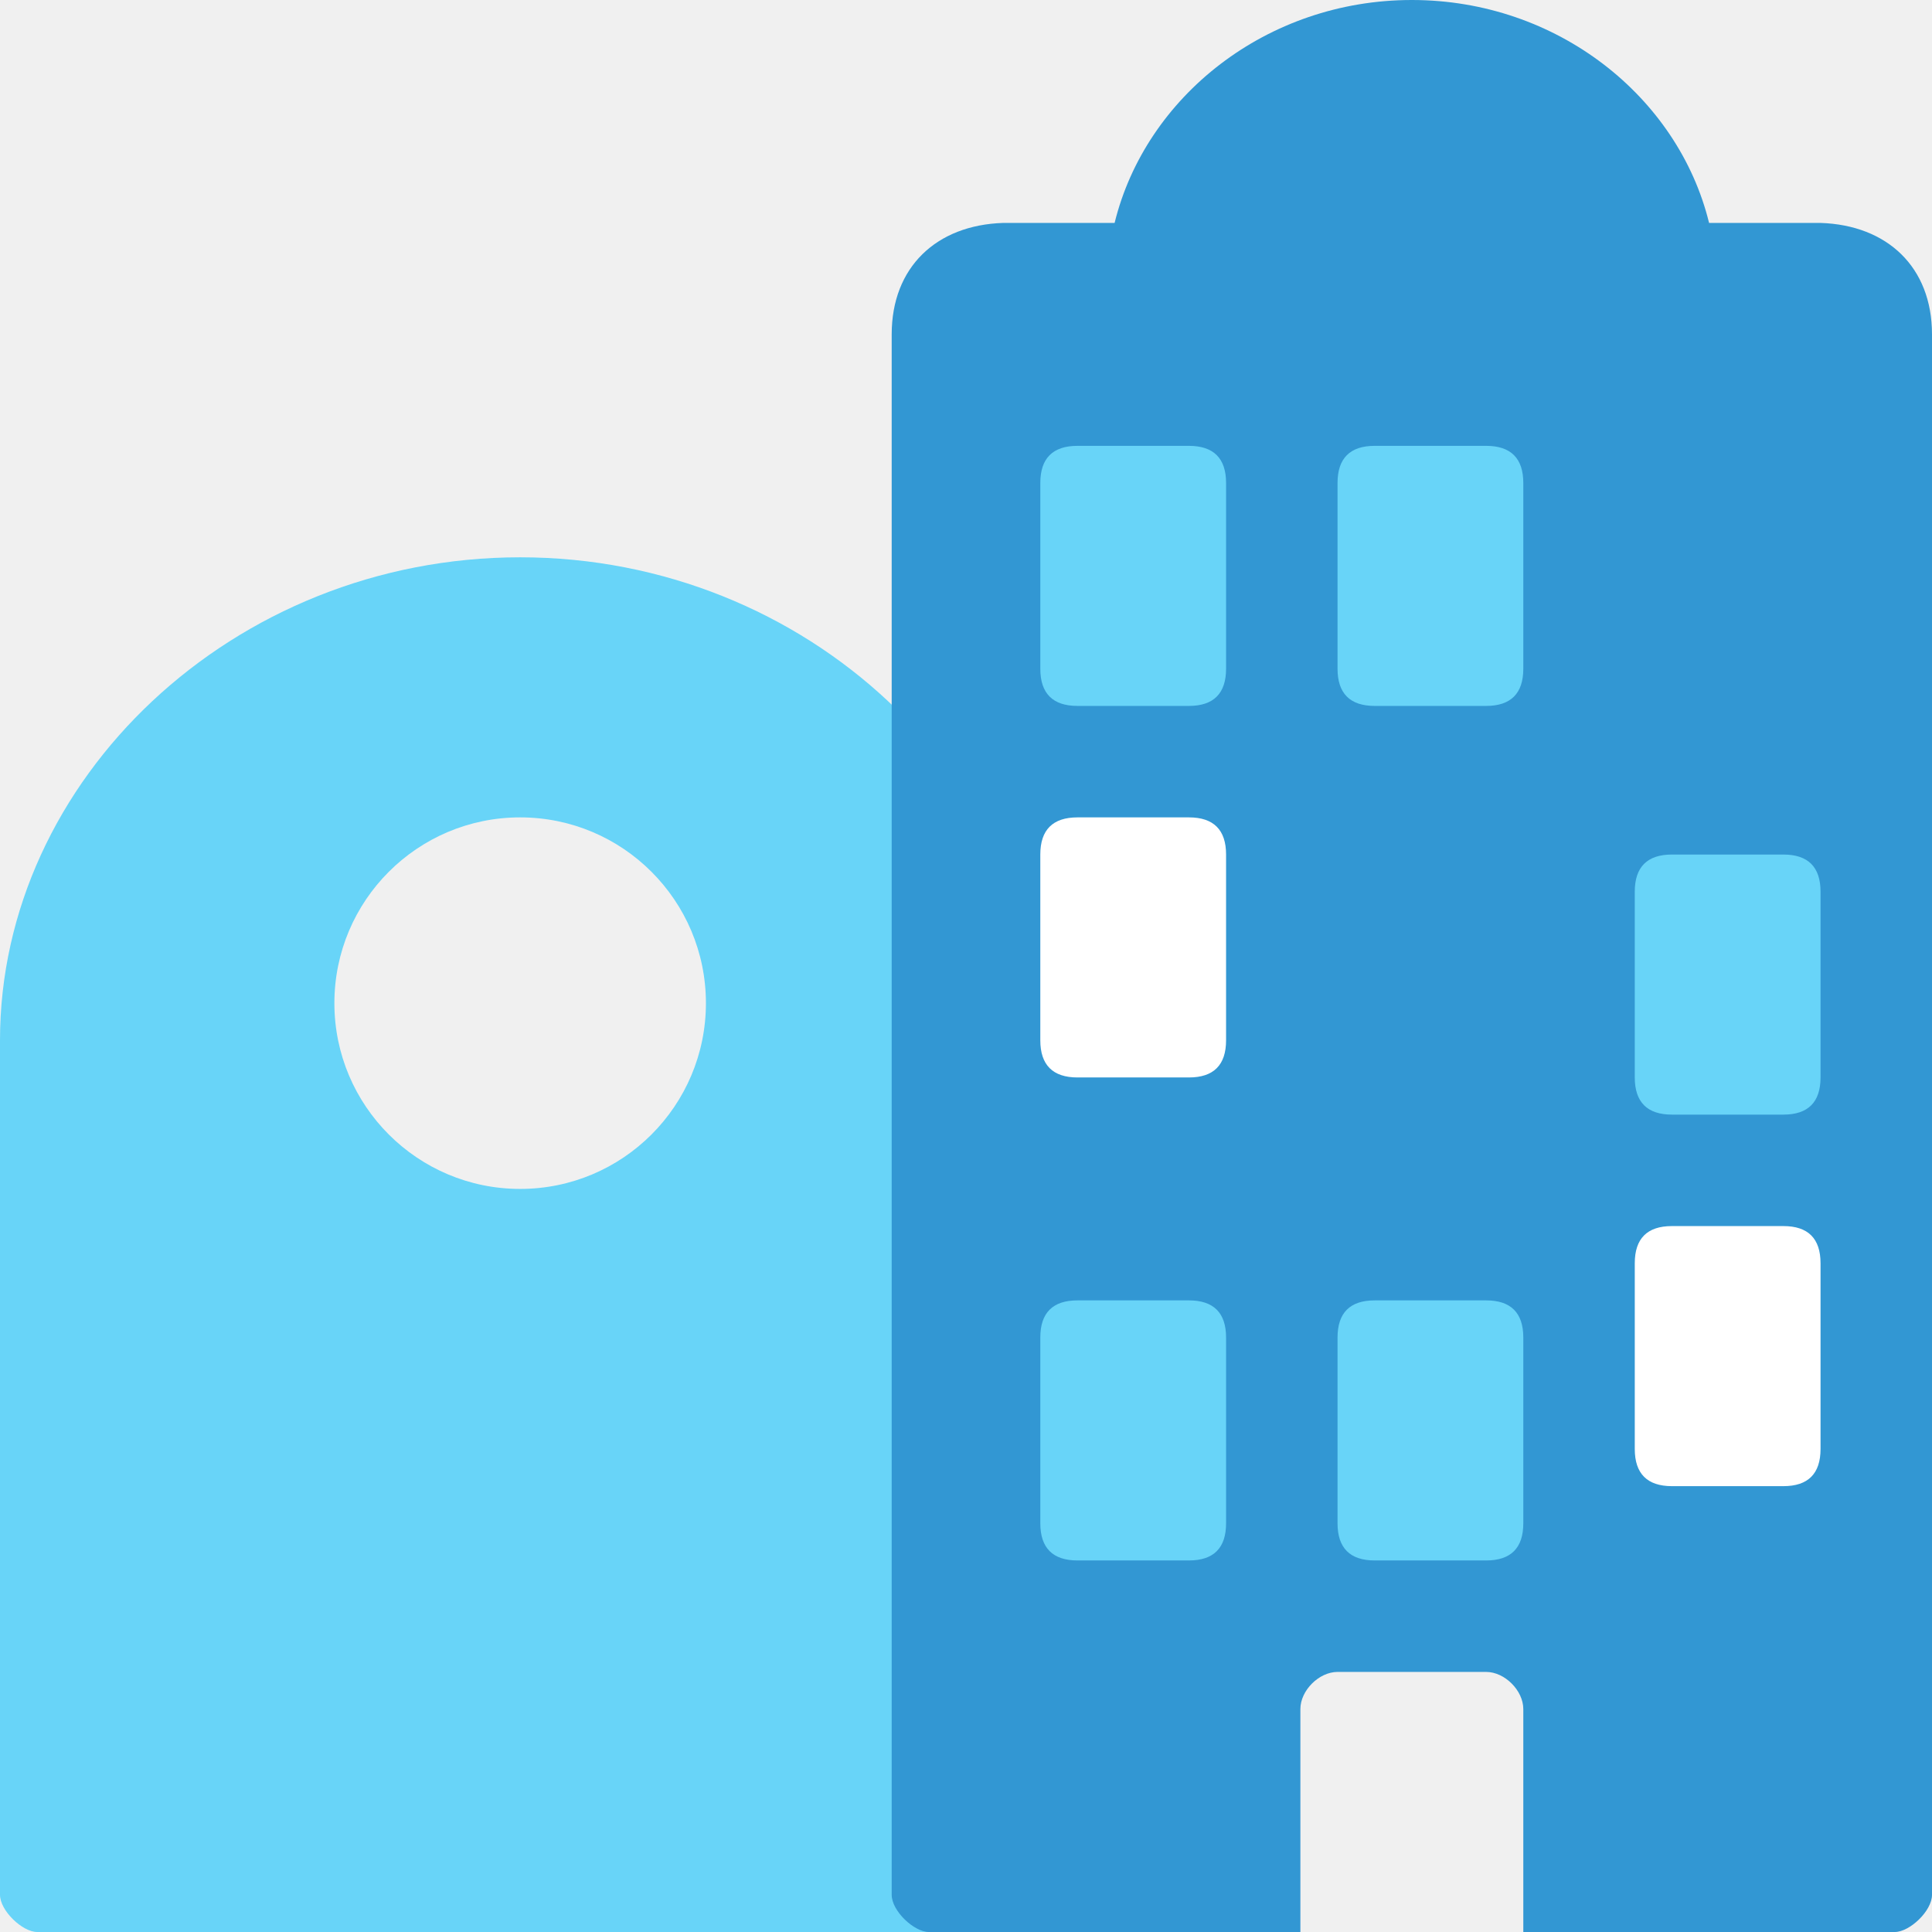
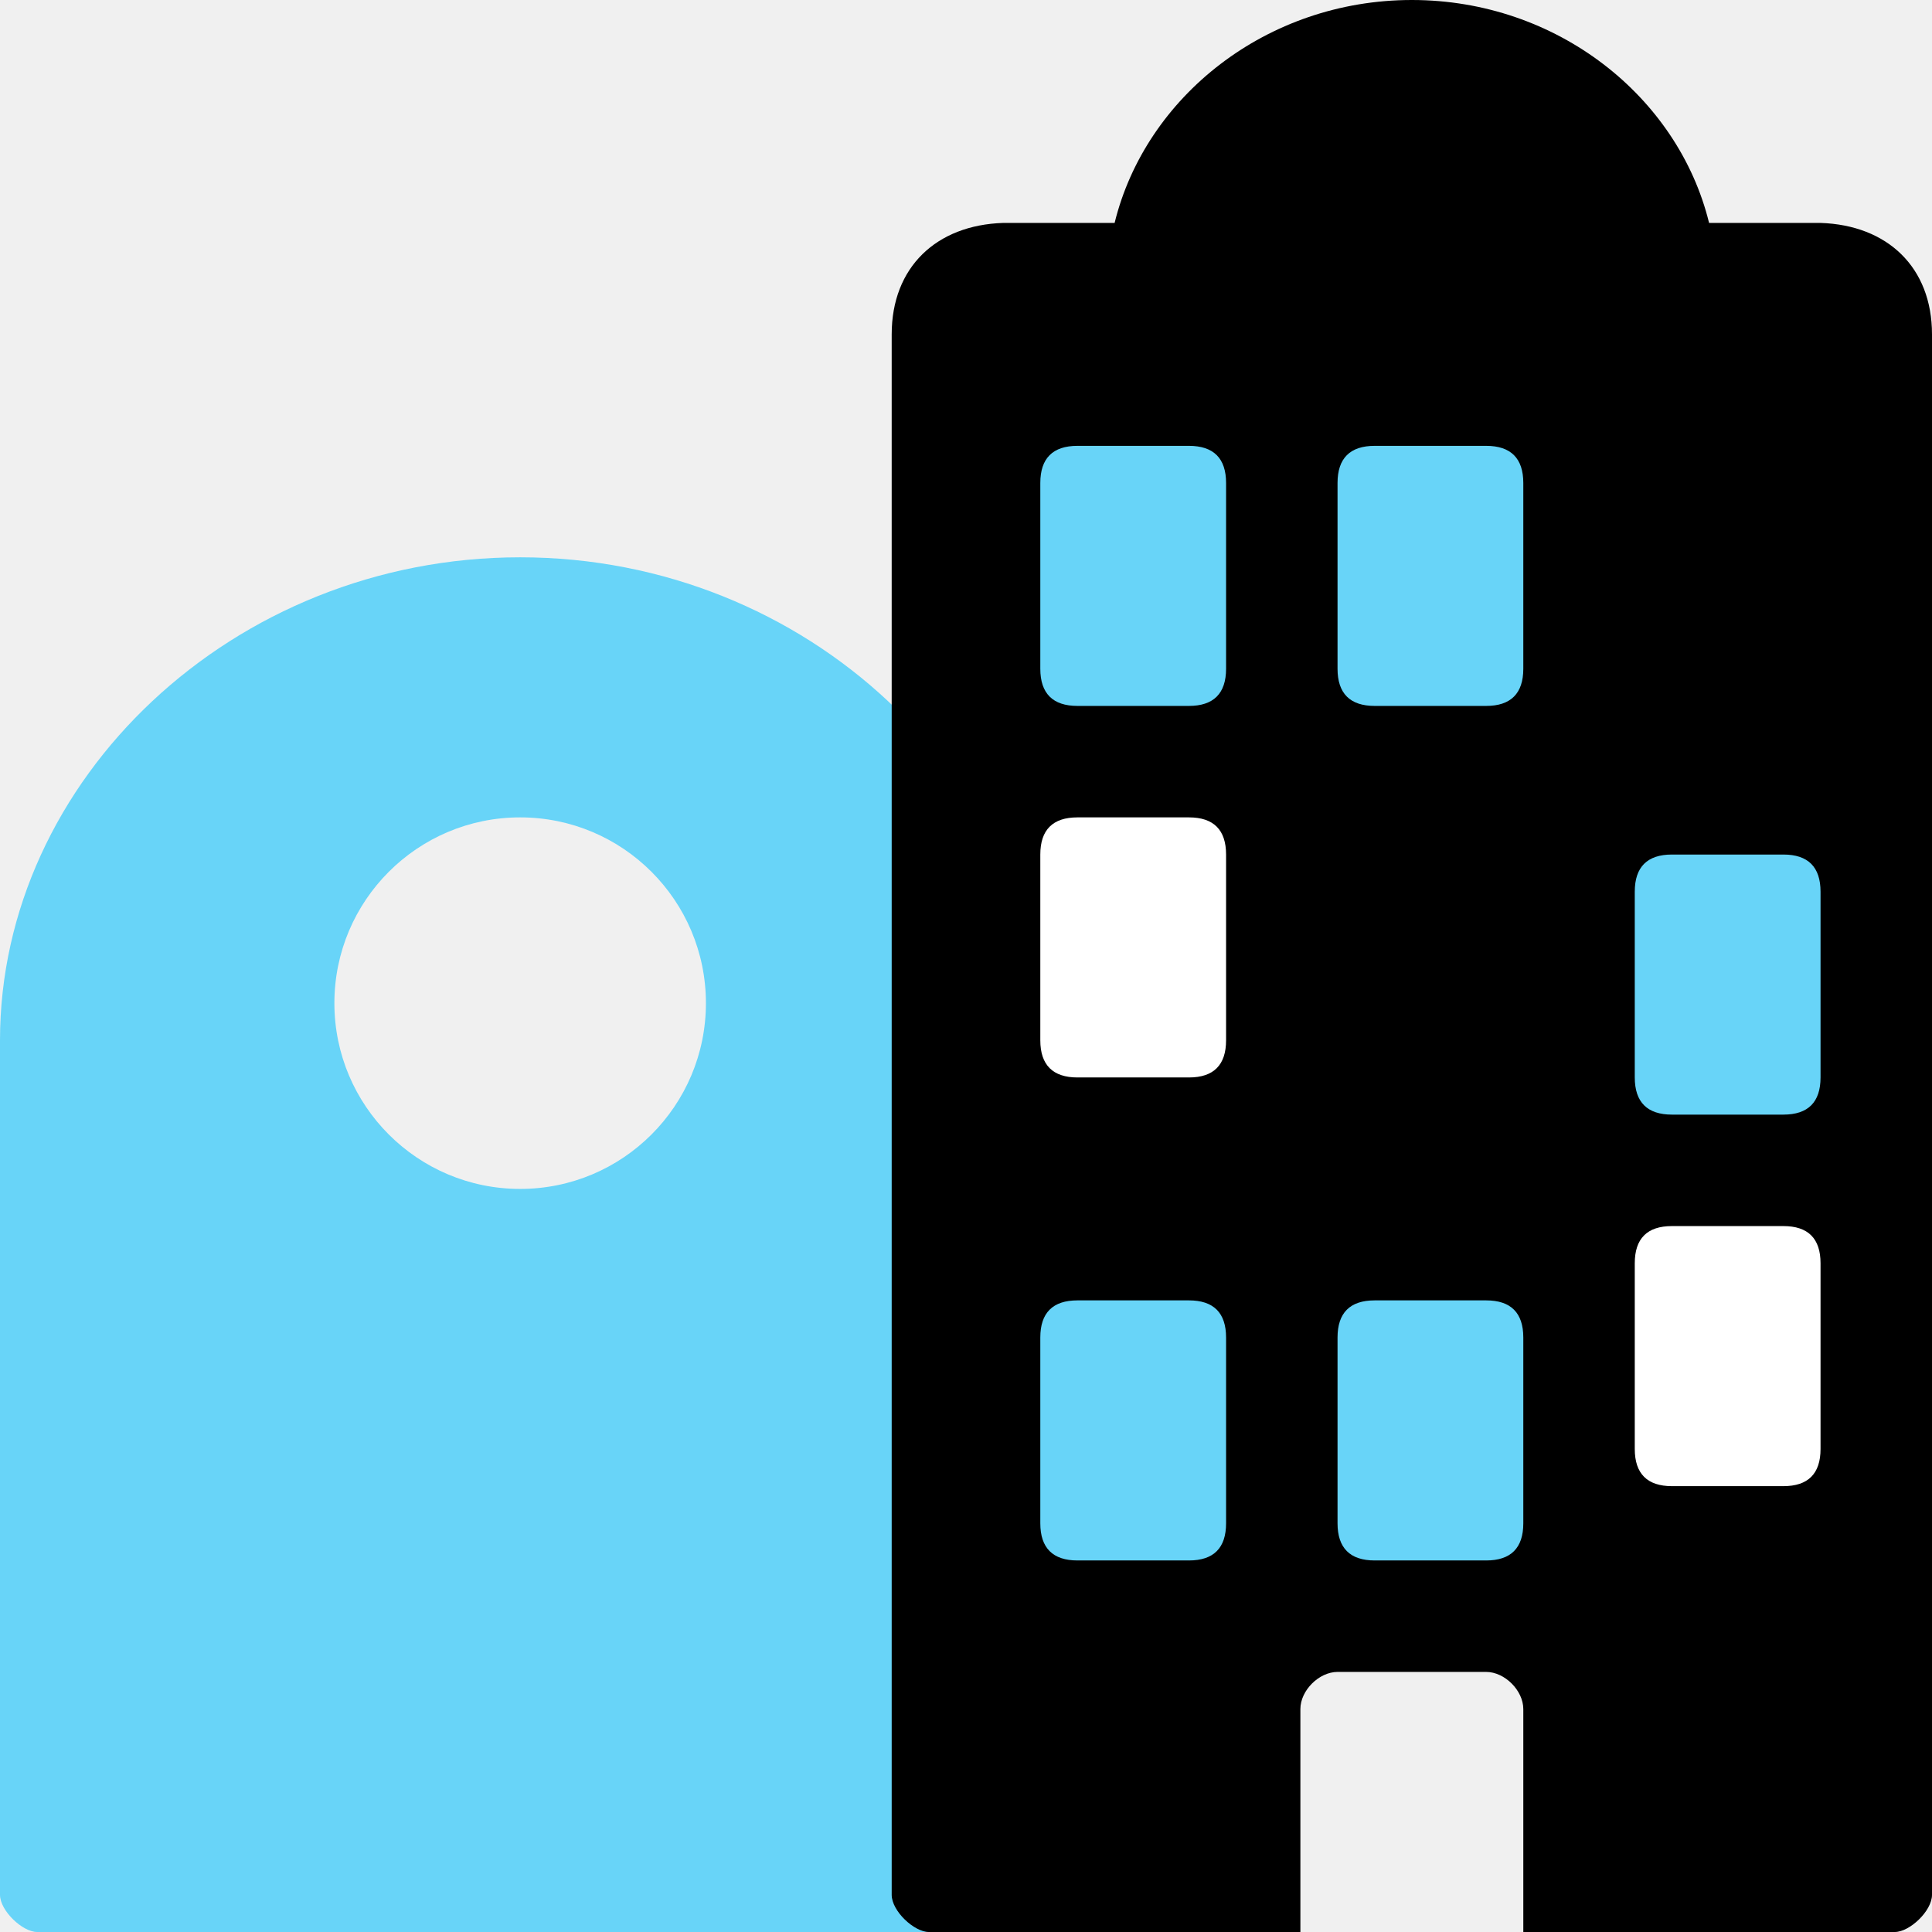
<svg xmlns="http://www.w3.org/2000/svg" width="52" height="52" viewBox="0 0 52 52">
  <g fill="none">
    <path fill="#68D4F8" d="M27,52 L1,52 C0.602,52 0,51.425 0,51 L0,28 C0,20.987 6.268,15 14,15 L14,15 C21.732,15 28,20.987 28,28 L28,51 C28,51.425 27.398,52 27,52 L27,52 Z M14,22 C11.239,22 9,24.239 9,27 C9,29.761 11.239,32 14,32 C16.761,32 19,29.761 19,27 C19,24.239 16.761,22 14,22 L14,22 Z" />
-     <path fill="#3297D3" d="M41,52 L41,46 C41,45.5 40.5,45 40,45 L36,45 C35.5,45 35,45.5 35,46 L35,52 L25,52 C24.603,52 24,51.435 24,51 L24,9 C24,7.188 25.205,6.058 27,6 L30,6 C30.833,2.602 34.092,0 38,0 C41.908,0 45.167,2.602 46,6 L49,6 C50.795,6.058 52,7.188 52,9 L52,51 C52,51.435 51.397,52 51,52 L41,52 Z" />
+     <path fill="black" d="M41,52 L41,46 C41,45.5 40.5,45 40,45 L36,45 C35.5,45 35,45.5 35,46 L35,52 L25,52 C24.603,52 24,51.435 24,51 L24,9 C24,7.188 25.205,6.058 27,6 L30,6 C30.833,2.602 34.092,0 38,0 C41.908,0 45.167,2.602 46,6 L49,6 C50.795,6.058 52,7.188 52,9 L52,51 C52,51.435 51.397,52 51,52 L41,52 Z" />
    <path fill="#68D4F8" d="M48,30 L45,30 C44.336,30 44,29.664 44,29 L44,24 C44,23.336 44.335,23 45,23 L48,23 C48.665,23 49,23.336 49,24 L49,29 C49,29.665 48.665,30 48,30 Z M40,42 L37,42 C36.336,42 36,41.664 36,41 L36,36 C36,35.335 36.335,35 37,35 L40,35 C40.665,35 41,35.335 41,36 L41,41 C41,41.665 40.665,42 40,42 Z M40,19 L37,19 C36.336,19 36,18.664 36,18 L36,13 C36,12.336 36.335,12 37,12 L40,12 C40.665,12 41,12.336 41,13 L41,18 C41,18.664 40.664,19 40,19 L40,19 Z M32,42 L29,42 C28.336,42 28,41.664 28,41 L28,36 C28,35.335 28.335,35 29,35 L32,35 C32.665,35 33,35.335 33,36 L33,41 C33,41.665 32.665,42 32,42 Z M32,19 L29,19 C28.336,19 28,18.664 28,18 L28,13 C28,12.336 28.335,12 29,12 L32,12 C32.665,12 33,12.336 33,13 L33,18 C33,18.664 32.664,19 32,19 L32,19 Z" />
    <path fill="#FFF" d="M48,40 L45,40 C44.336,40 44,39.664 44,39 L44,34 C44,33.335 44.335,33 45,33 L48,33 C48.665,33 49,33.335 49,34 L49,39 C49,39.665 48.665,40 48,40 Z M32,29 L29,29 C28.336,29 28,28.664 28,28 L28,23 C28,22.336 28.335,22 29,22 L32,22 C32.665,22 33,22.336 33,23 L33,28 C33,28.665 32.665,29 32,29 Z" />
  </g>
</svg>
